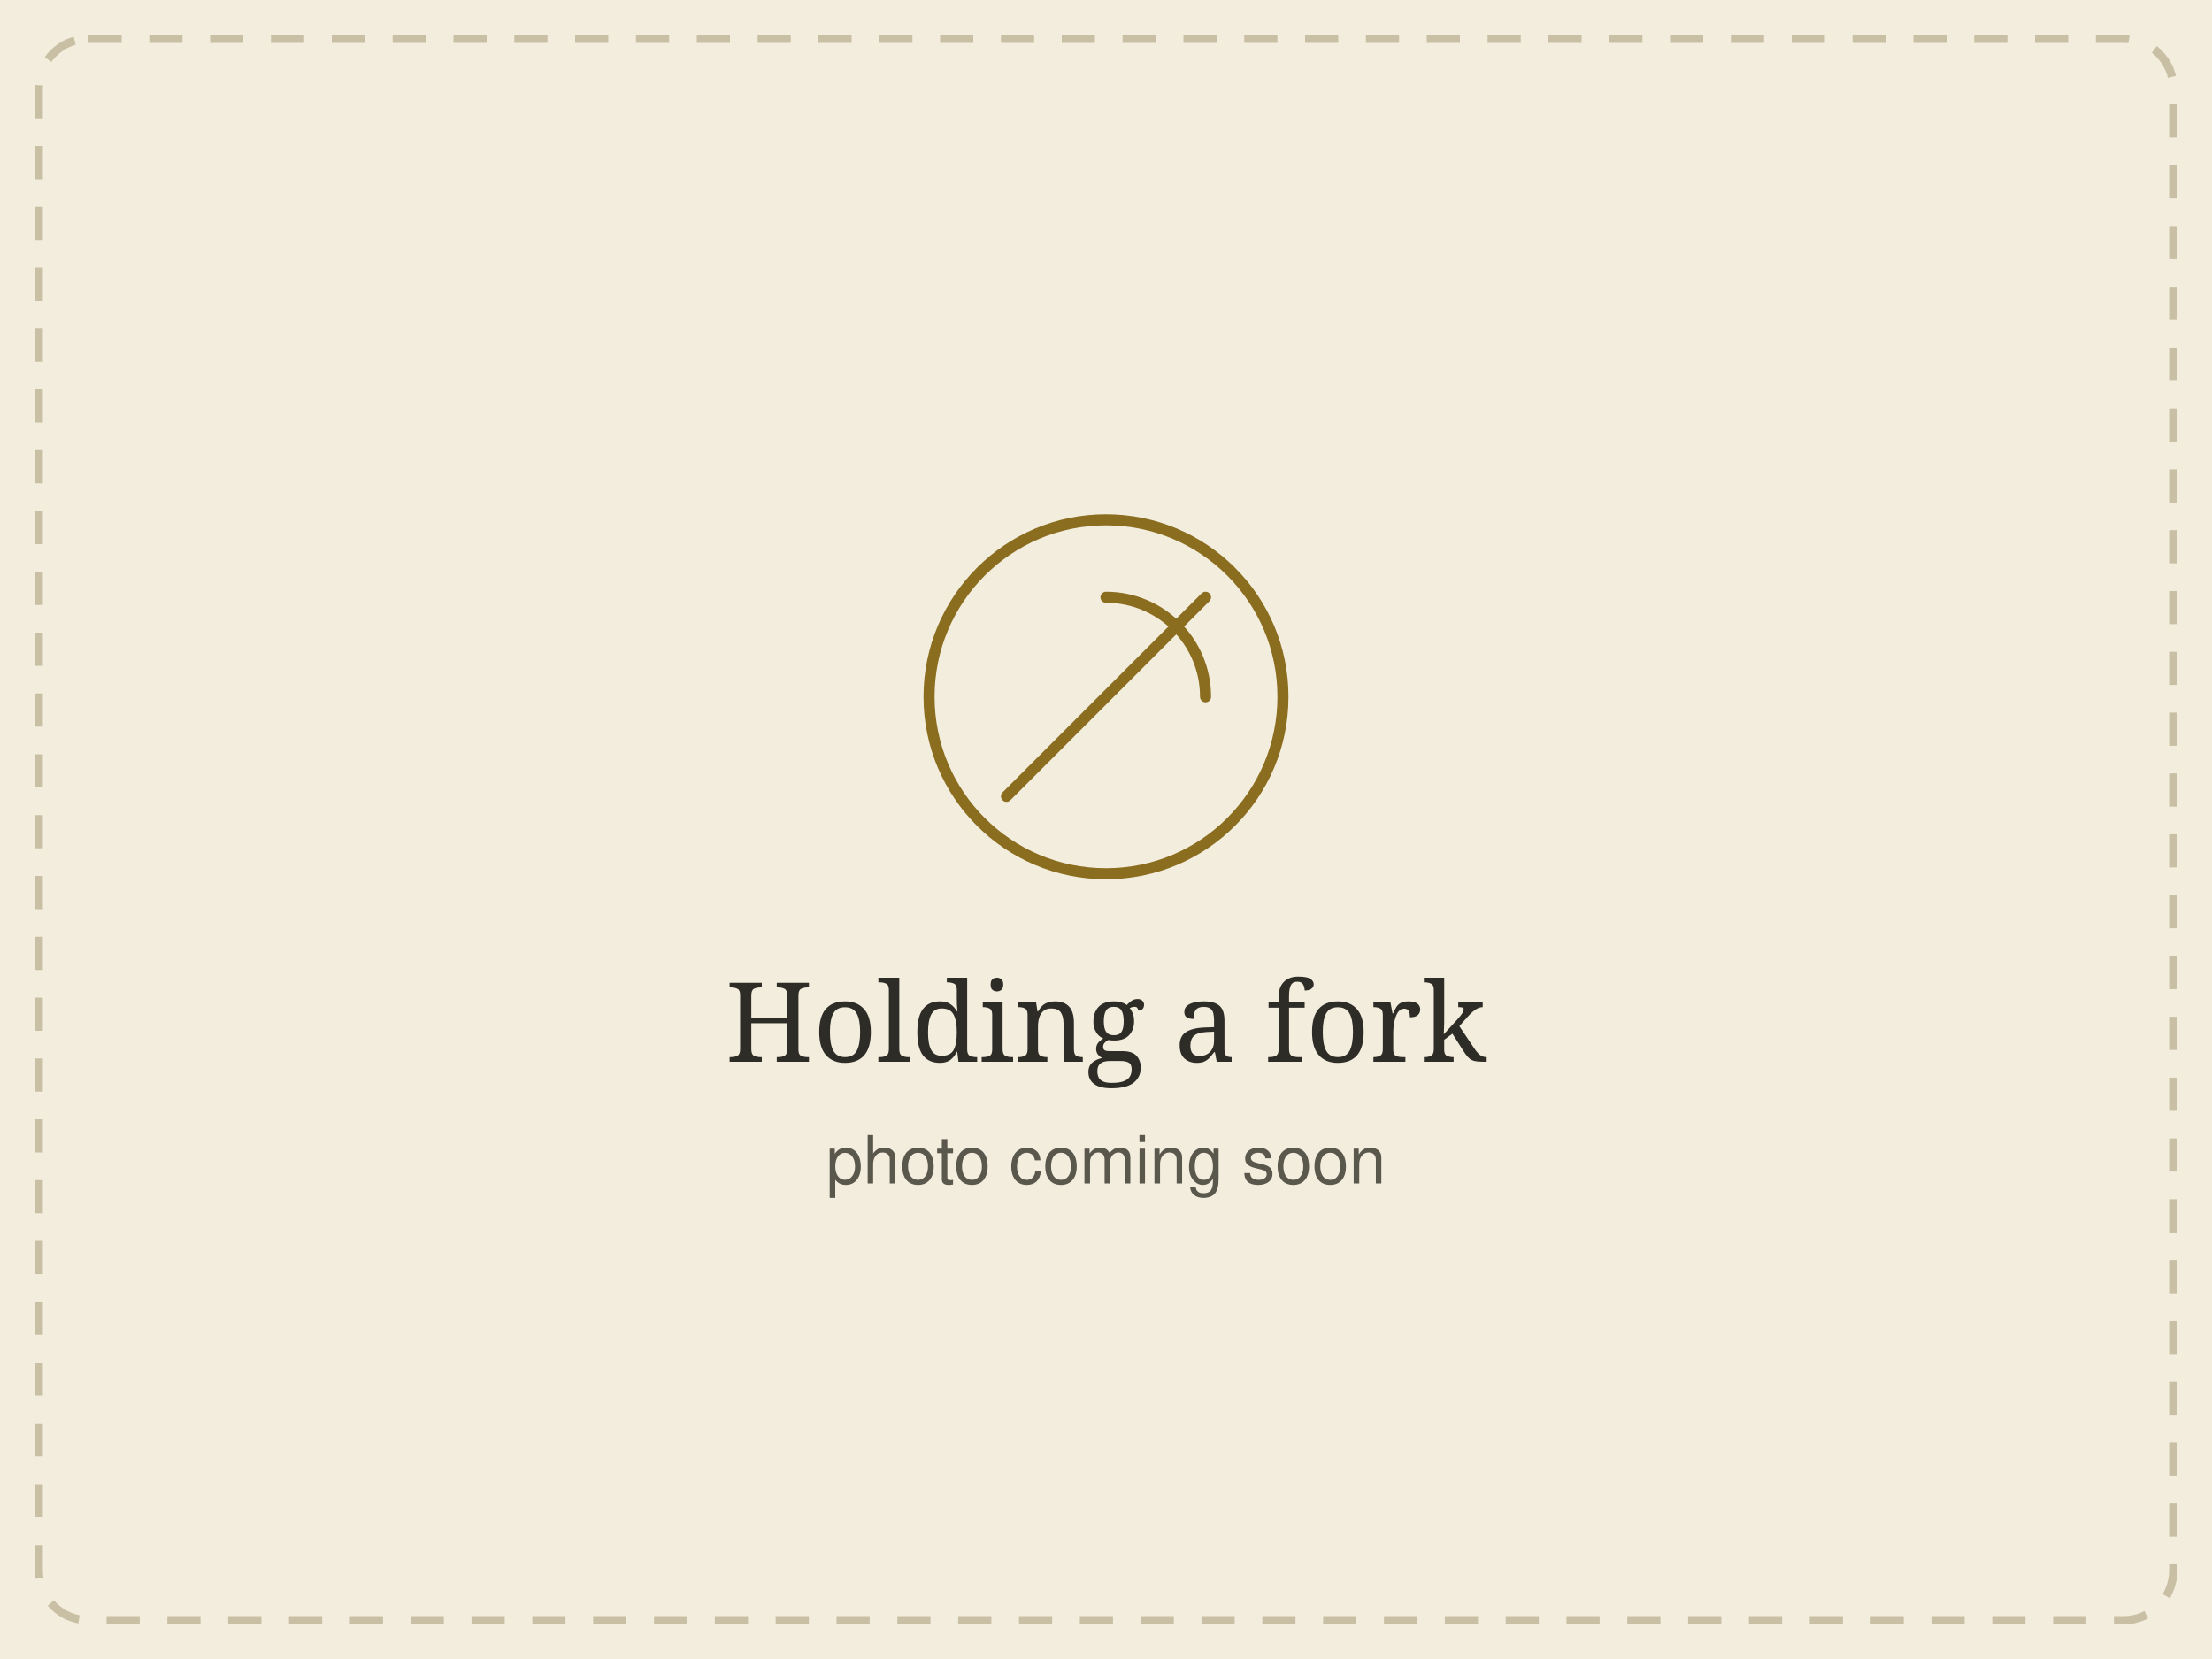
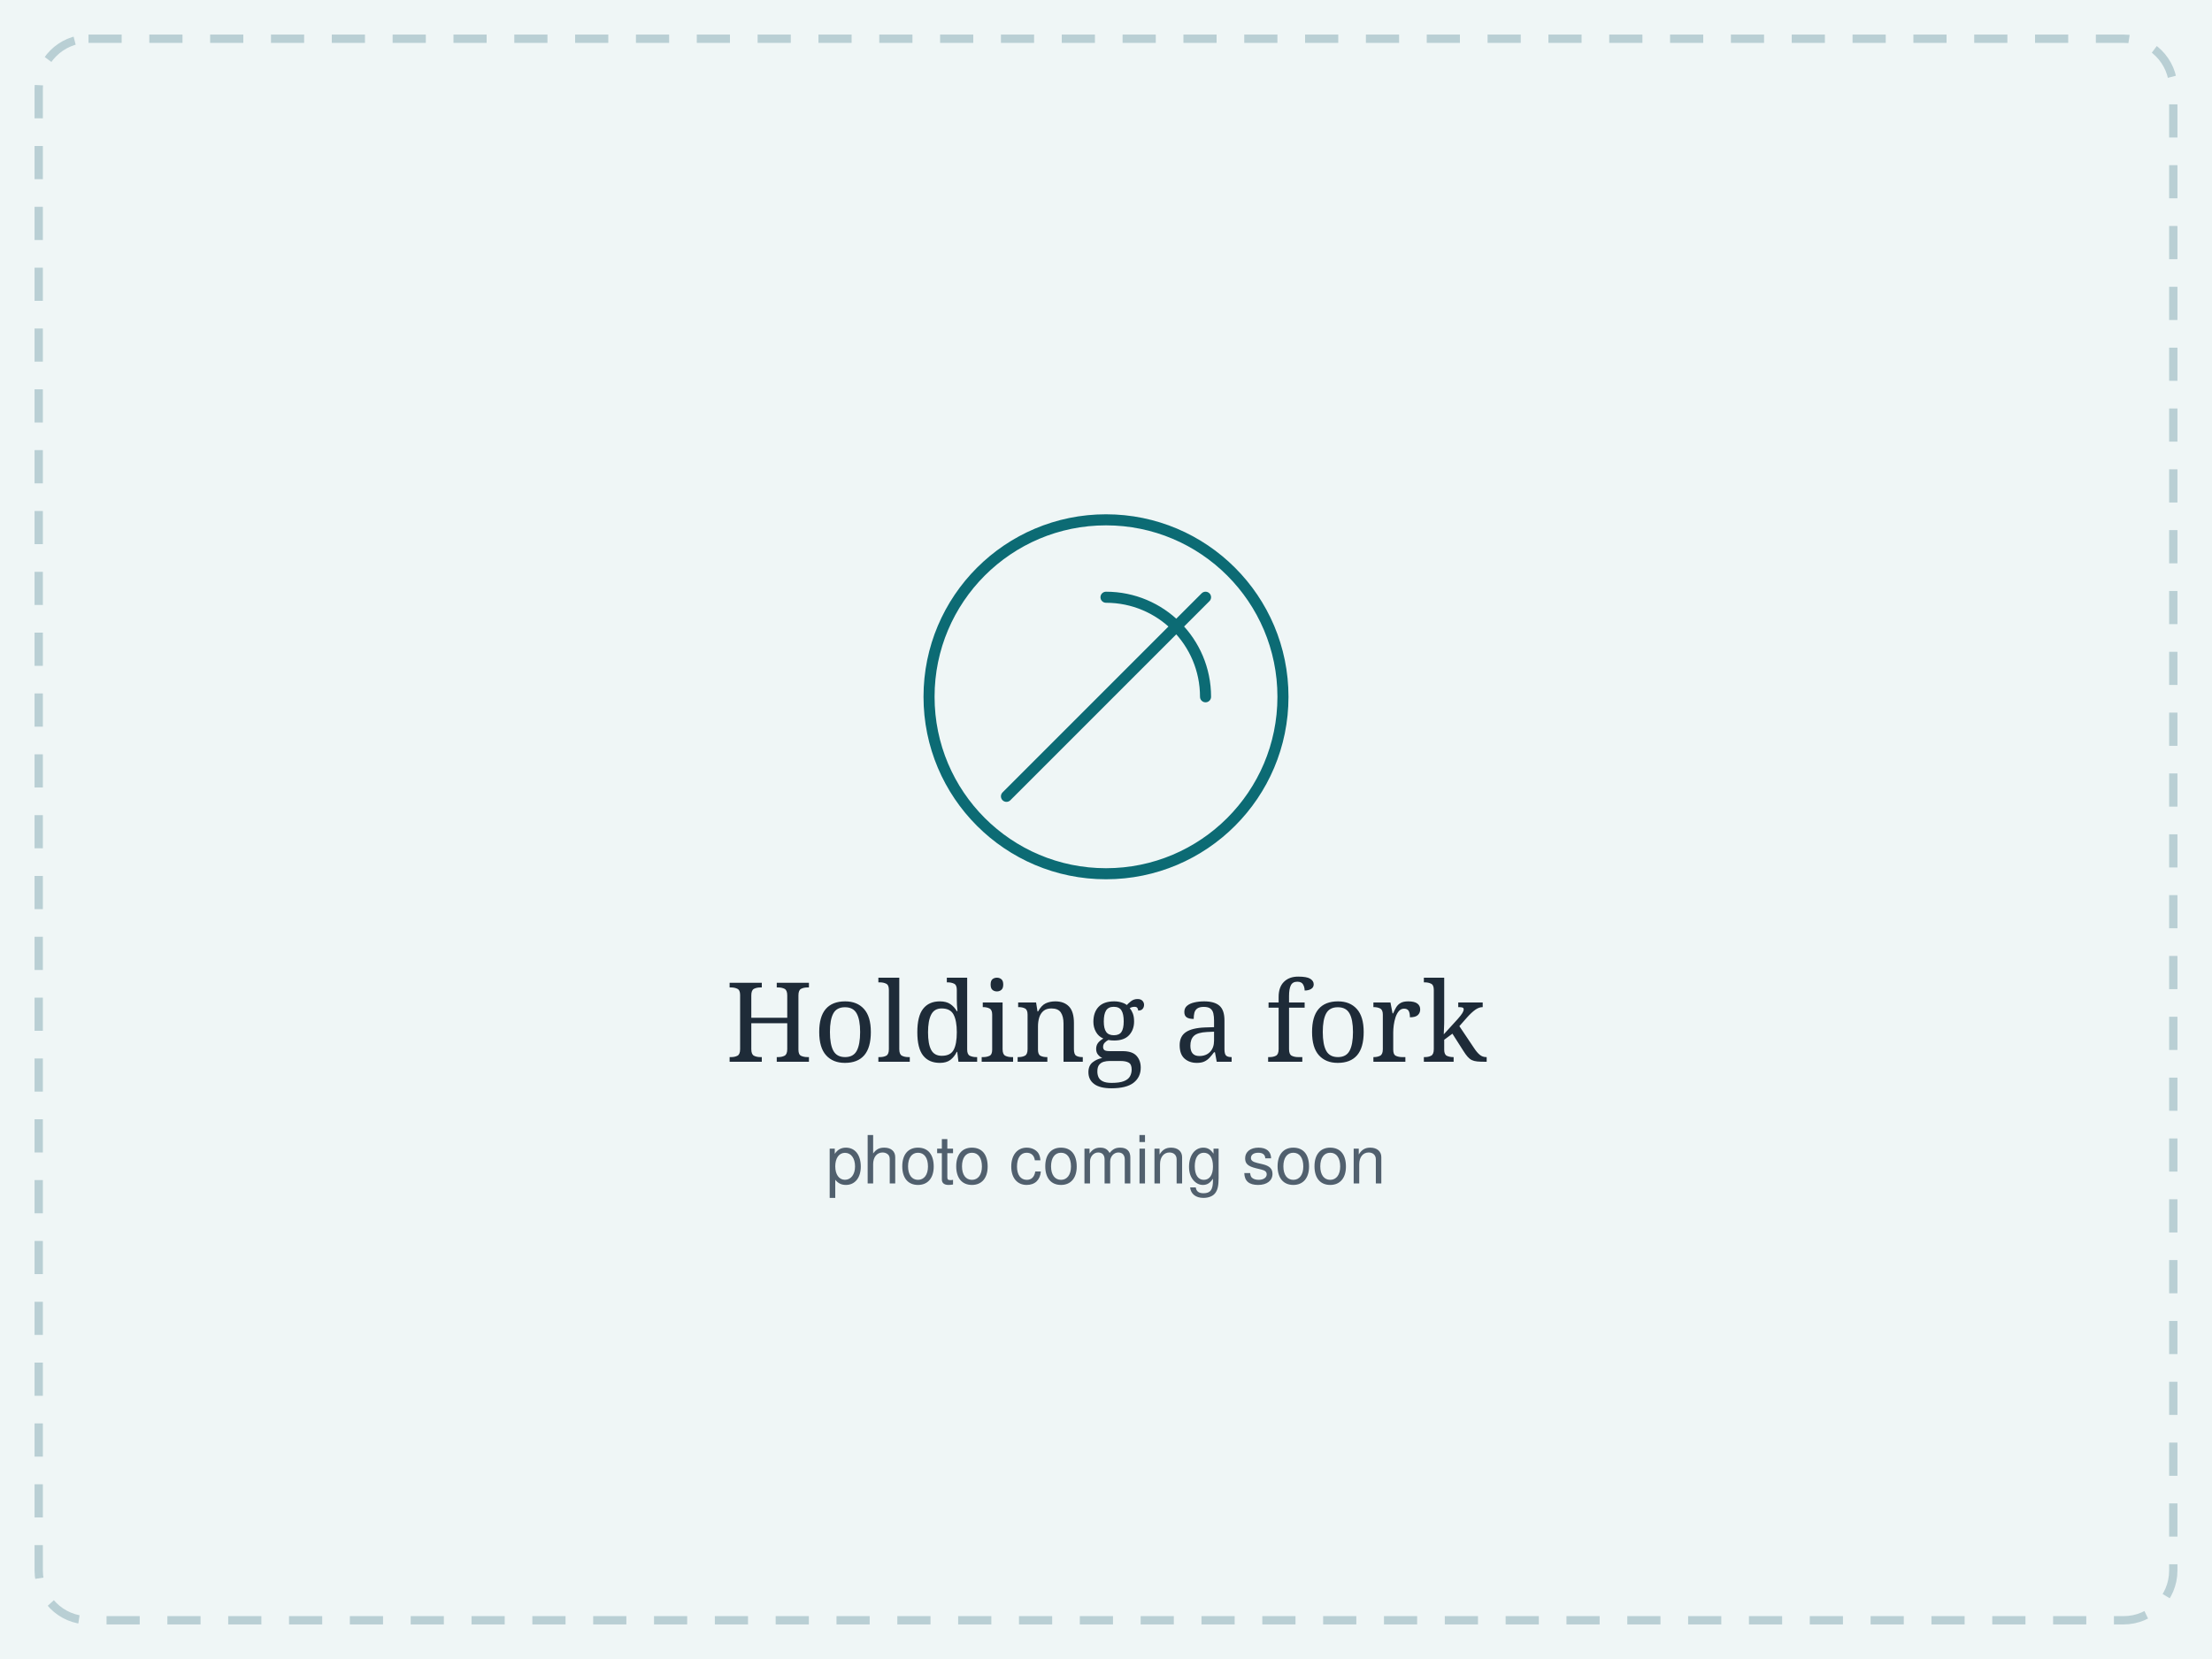
<svg xmlns="http://www.w3.org/2000/svg" viewBox="0 0 800 600" role="img" aria-label="Placeholder photo: Holding a fork">
-   <rect width="800" height="600" fill="#F3EDDD" />
-   <rect x="14" y="14" width="772" height="572" rx="18" fill="none" stroke="#C9BFA4" stroke-width="3" stroke-dasharray="12 10" />
-   <circle cx="400" cy="252" r="64" fill="none" stroke="#8A6D1F" stroke-width="4" />
-   <path d="M 364 288 L 436 216 M 400 216 a 36 36 0 0 1 36 36" fill="none" stroke="#8A6D1F" stroke-width="4" stroke-linecap="round" />
-   <text x="400" y="384" text-anchor="middle" font-family="Georgia, serif" font-size="40" fill="#2E2C26">Holding a fork</text>
-   <text x="400" y="428" text-anchor="middle" font-family="Helvetica, Arial, sans-serif" font-size="24" fill="#5A574C">photo coming soon</text>
+   <rect width="800" height="600" fill="#EFF6F6" />
+   <rect x="14" y="14" width="772" height="572" rx="18" fill="none" stroke="#B9CFD4" stroke-width="3" stroke-dasharray="12 10" />
+   <circle cx="400" cy="252" r="64" fill="none" stroke="#0C6B74" stroke-width="4" />
+   <path d="M 364 288 L 436 216 M 400 216 a 36 36 0 0 1 36 36" fill="none" stroke="#0C6B74" stroke-width="4" stroke-linecap="round" />
+   <text x="400" y="384" text-anchor="middle" font-family="Georgia, serif" font-size="40" fill="#1E2B38">Holding a fork</text>
+   <text x="400" y="428" text-anchor="middle" font-family="Helvetica, Arial, sans-serif" font-size="24" fill="#51606E">photo coming soon</text>
</svg>
